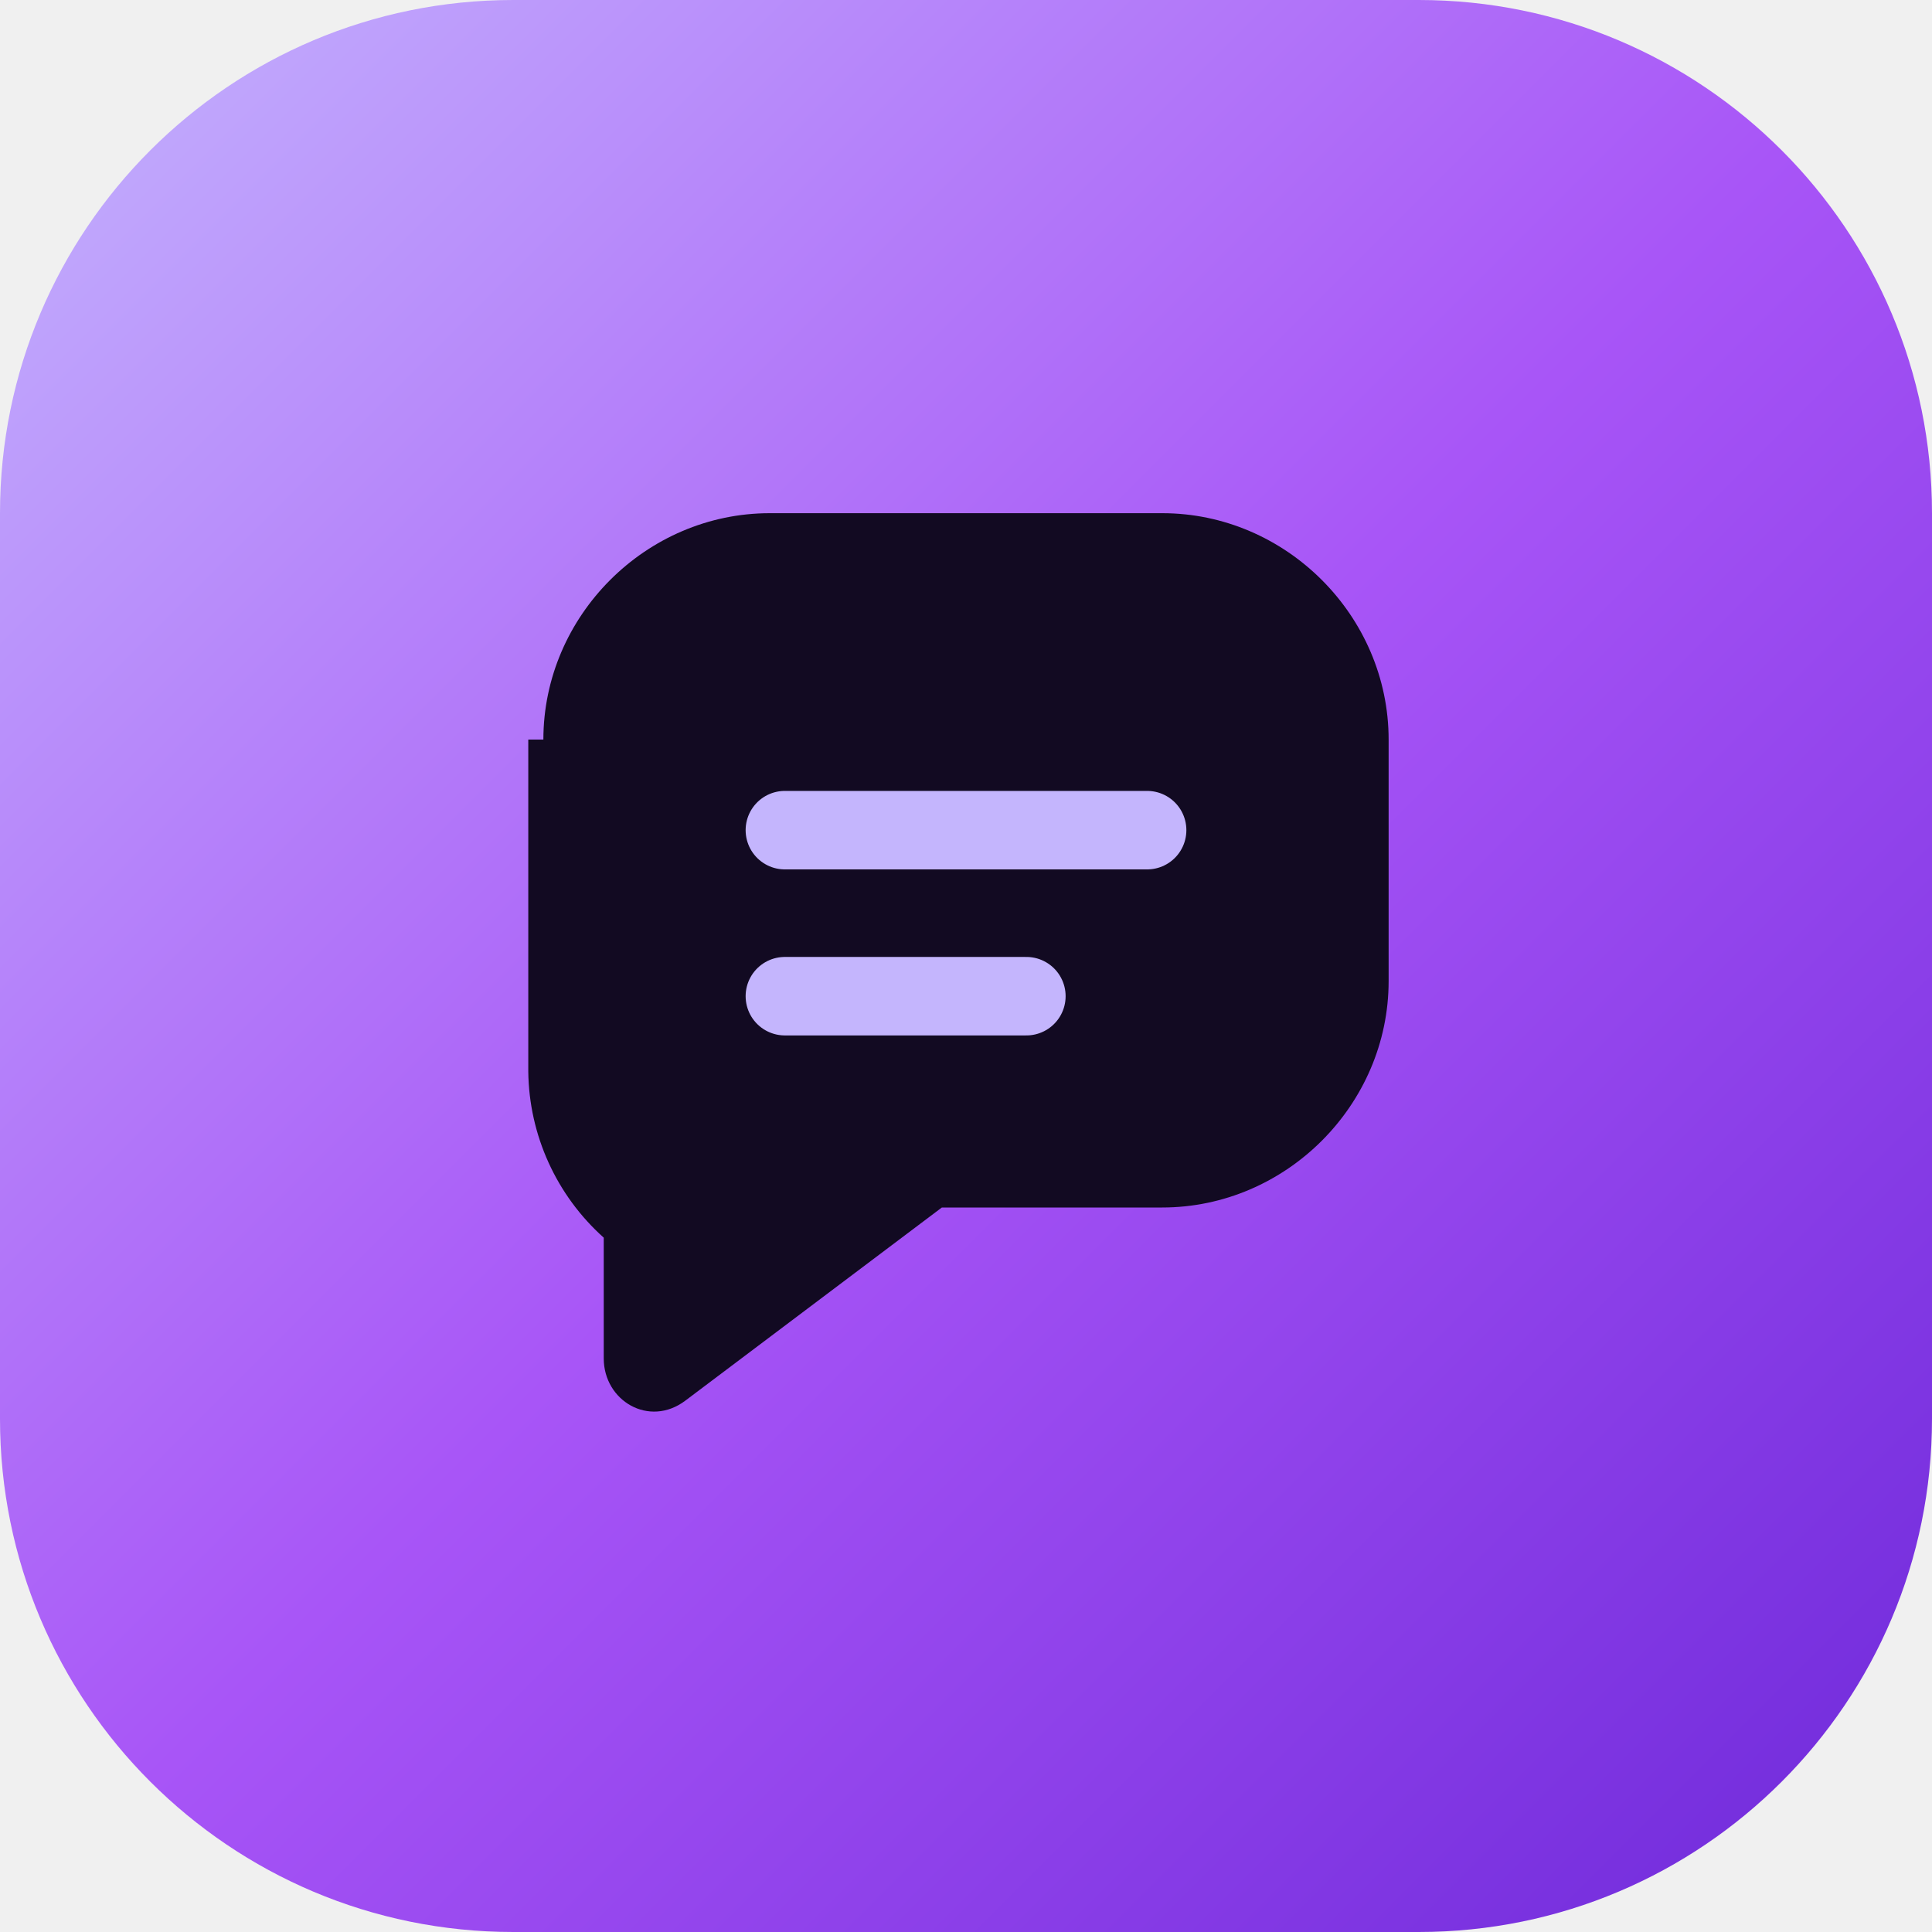
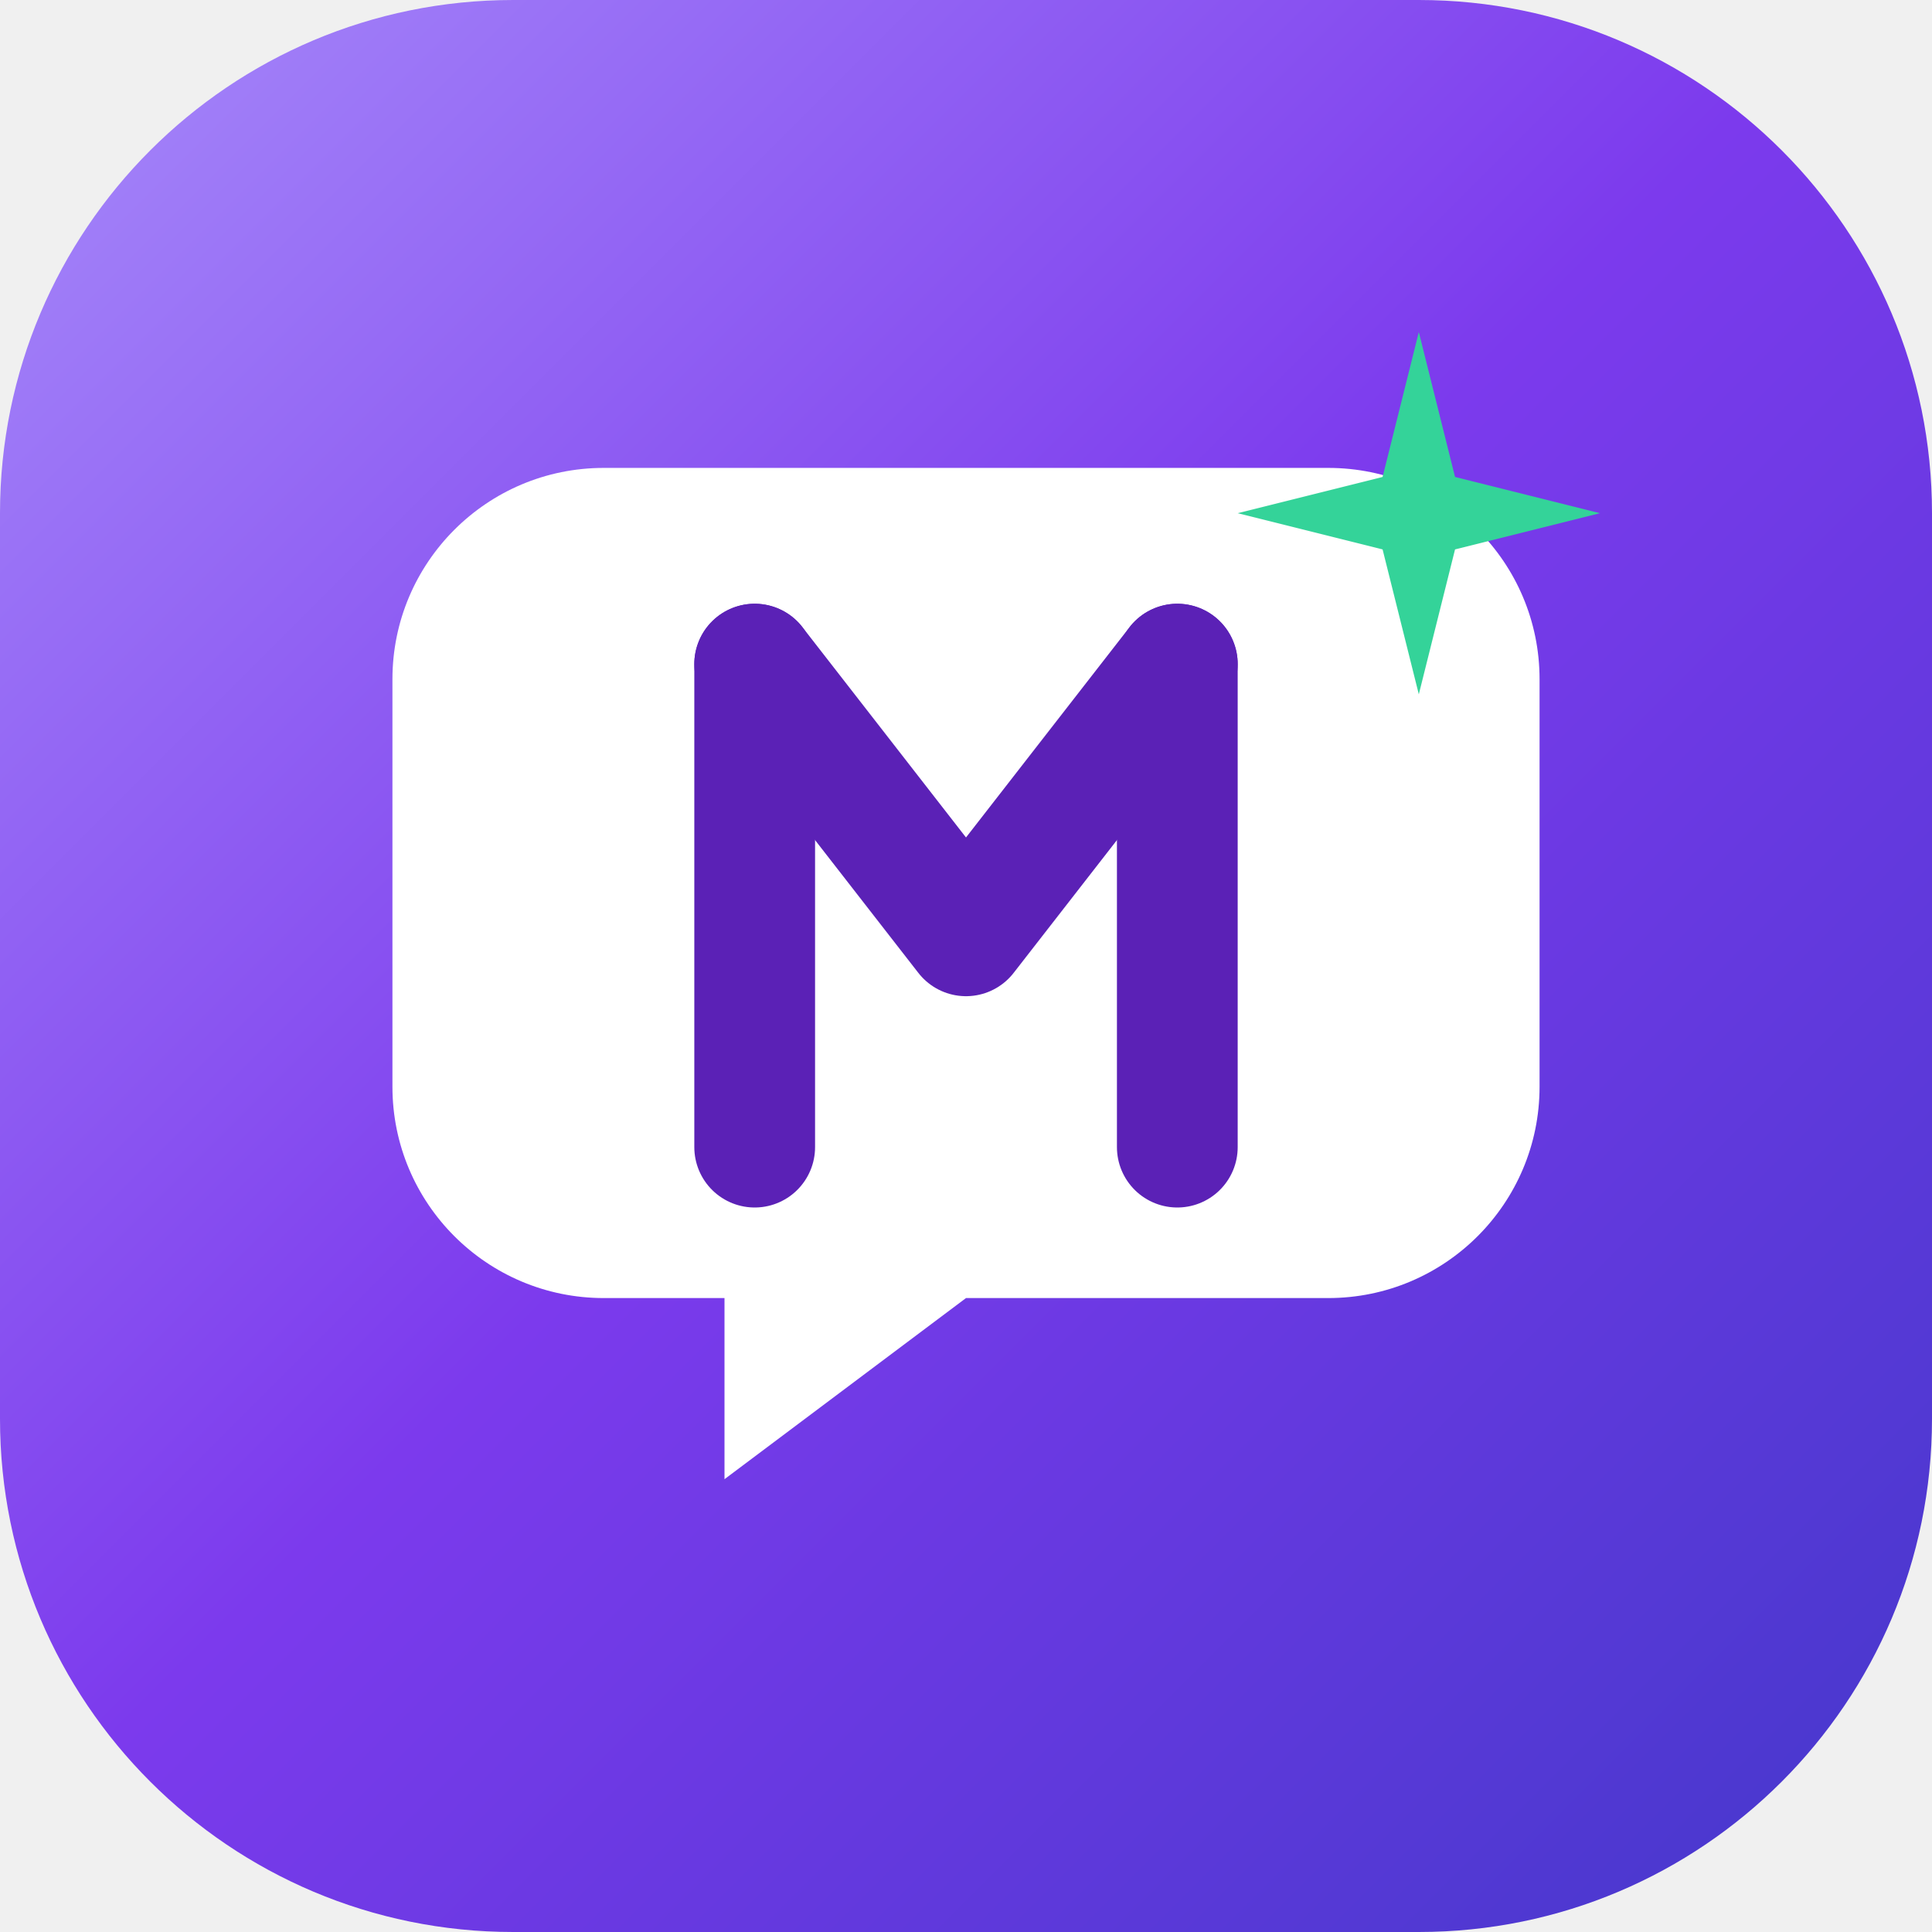
<svg xmlns="http://www.w3.org/2000/svg" viewBox="0 0 64 64">
  <defs>
    <linearGradient id="g" x1="0" y1="0" x2="1" y2="1">
-       <stop offset="0" stop-color="#c4b5fd" />
-       <stop offset=".5" stop-color="#a855f7" />
-       <stop offset="1" stop-color="#6d28d9" />
+       <stop offset="0" stop-color="#A78BFA" />
+       <stop offset=".48" stop-color="#7C3AED" />
+       <stop offset="1" stop-color="#4338CA" />
    </linearGradient>
  </defs>
  <rect width="64" height="64" rx="17" fill="url(#g)" />
-   <path d="M18 24.5C18 20.4 21.4 17 25.5 17h13c4.1 0 7.5 3.4 7.5 7.5v8c0 4.1-3.4 7.5-7.5 7.5h-7.3l-8.5 6.4c-1.2.9-2.7 0-2.7-1.4V41a7.5 7.5 0 0 1-2.5-5.5v-11Z" fill="#120a22" />
-   <path d="M26 27.5h12M26 33h8" stroke="#c4b5fd" stroke-width="2.6" stroke-linecap="round" />
+   <path fill="#FFFFFF" d="M20 15.5H44A7 7 0 0 1 51 22.5V36A7 7 0 0 1 44 43H32L24 49V43H20A7 7 0 0 1 13 36V22.5A7 7 0 0 1 20 15.5Z" />
+   <g fill="none" stroke="#5B21B6" stroke-width="4" stroke-linecap="round" stroke-linejoin="round">
+     <path d="M25 38V22" />
+     <path d="M39 38V22" />
+     <path d="M25 22L32 31L39 22" />
+   </g>
+   <path fill="#34D399" d="M47 11L48.2 15.8L53 17L48.2 18.2L47 23L45.8 18.2L41 17L45.8 15.8Z" />
</svg>
